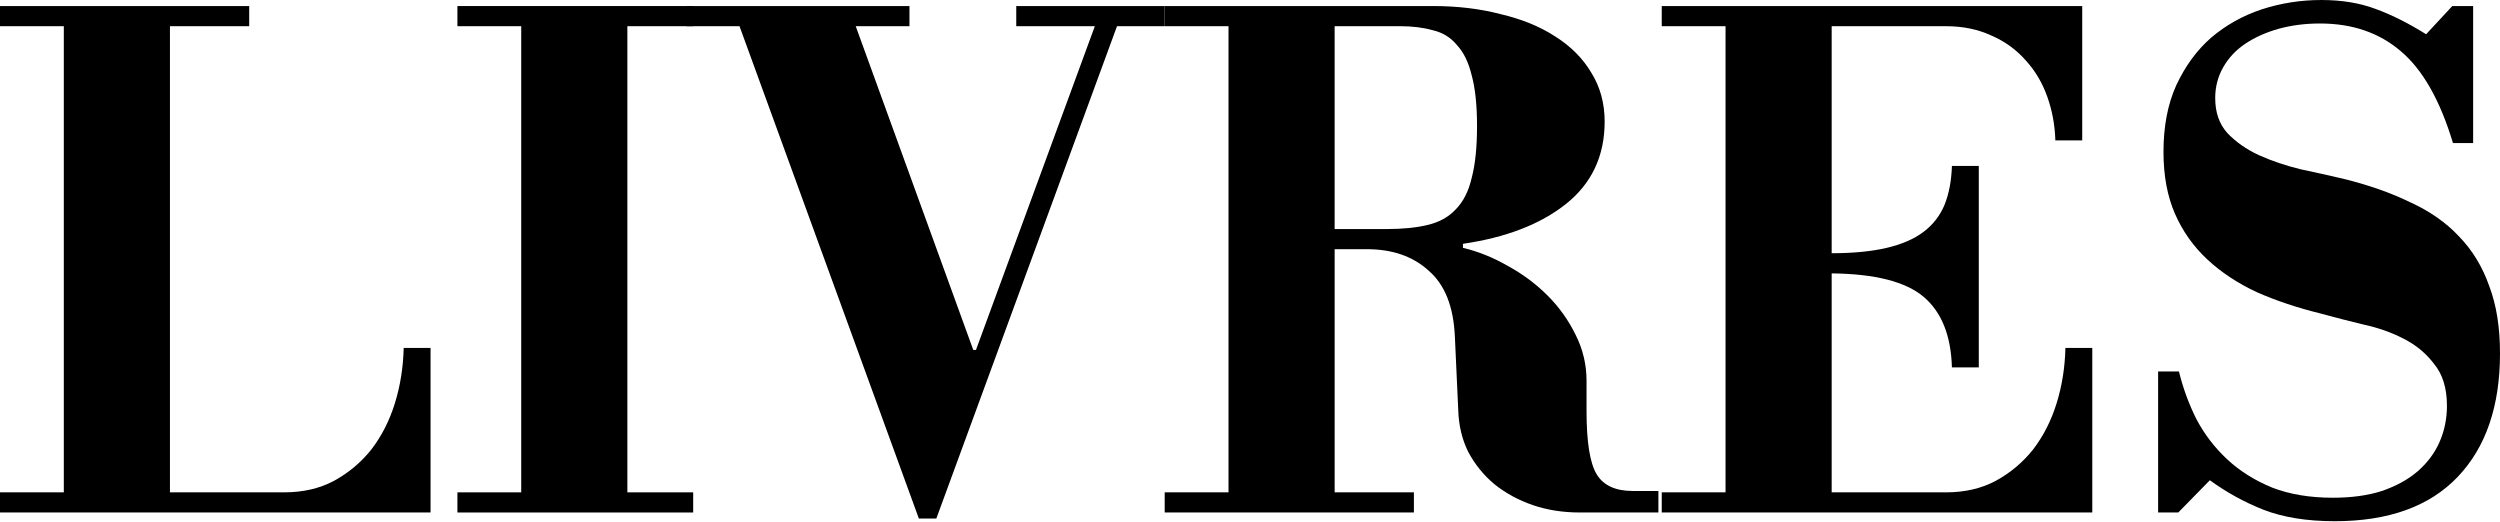
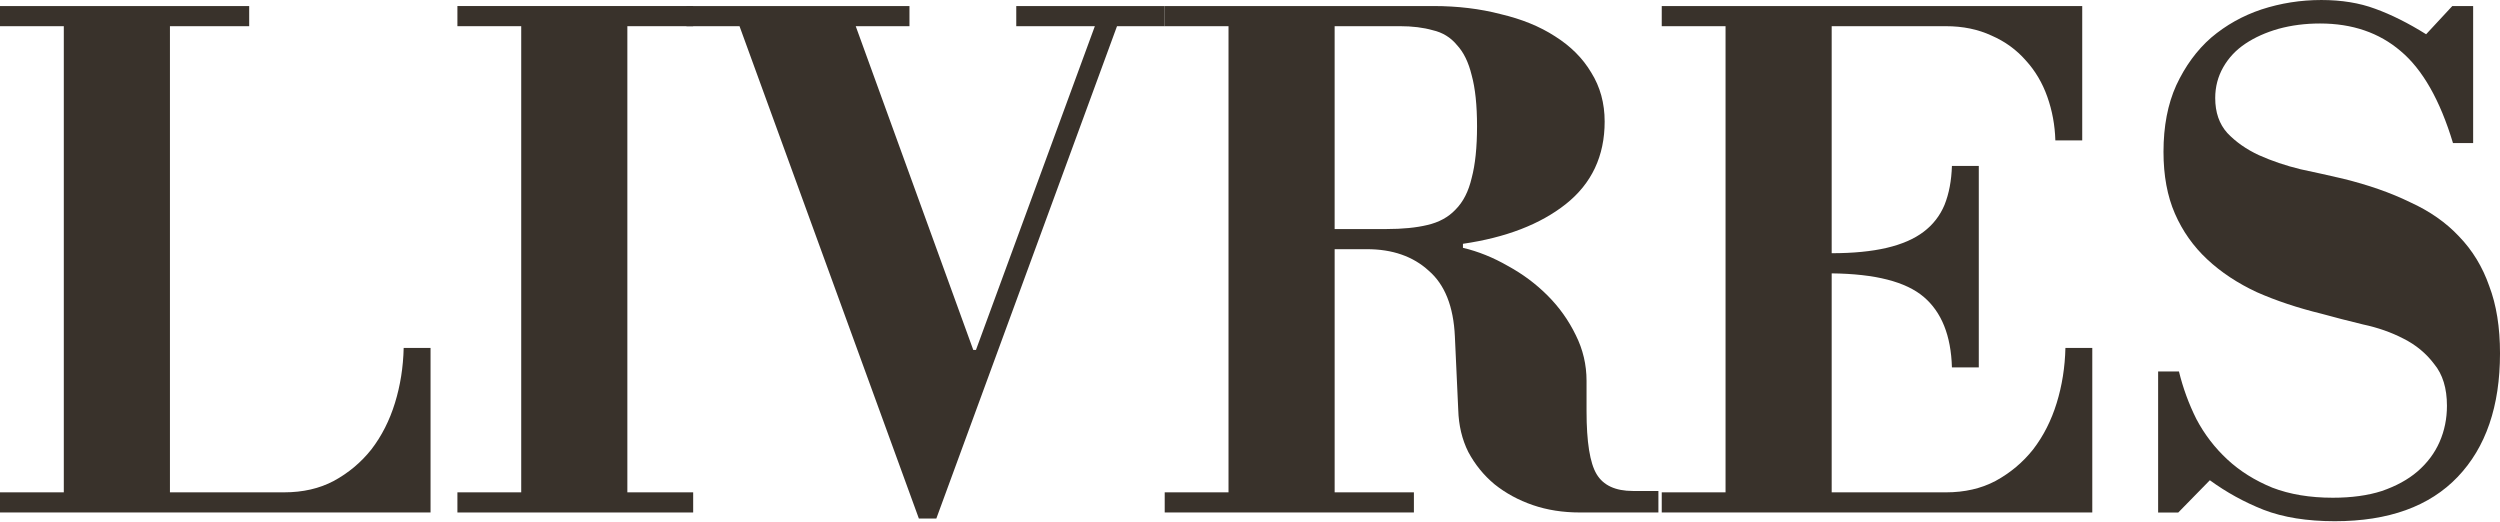
<svg xmlns="http://www.w3.org/2000/svg" width="189.077mm" height="39.421mm" viewBox="0 0 189.077 39.421" version="1.1" id="svg8">
  <defs id="defs2" />
-   <g id="layer1" transform="translate(-80.36283,-104.1694)">
-     <g aria-label="LIVRES" id="text12" style="font-style:normal;font-variant:normal;font-weight:bold;font-stretch:normal;font-size:50.8px;line-height:1.25;font-family:'Libre Bodoni';-inkscape-font-specification:'Libre Bodoni, Bold';font-variant-ligatures:normal;font-variant-caps:normal;font-variant-numeric:normal;font-variant-east-asian:normal;fill:#000000;fill-opacity:1;stroke:none;stroke-width:0.265">
-       <path d="m 80.363,104.627 h 18.847 v 1.524 h -5.994 v 35.255 h 8.636 q 2.134,0 3.759,-0.864 1.676,-0.914 2.845,-2.388 1.168,-1.524 1.778,-3.505 0.61,-1.981 0.66,-4.166 h 2.032 v 12.446 H 80.363 v -1.524 h 4.826 v -35.255 h -4.826 z" style="font-style:normal;font-variant:normal;font-weight:bold;font-stretch:normal;font-size:50.8px;font-family:'Libre Bodoni';-inkscape-font-specification:'Libre Bodoni, Bold';font-variant-ligatures:normal;font-variant-caps:normal;font-variant-numeric:normal;font-variant-east-asian:normal;stroke-width:0.265" id="path14" />
-       <path d="m 114.958,104.627 h 17.831 v 1.524 h -4.978 v 35.255 h 4.978 v 1.524 h -17.831 v -1.524 h 4.826 v -35.255 h -4.826 z" style="font-style:normal;font-variant:normal;font-weight:bold;font-stretch:normal;font-size:50.8px;font-family:'Libre Bodoni';-inkscape-font-specification:'Libre Bodoni, Bold';font-variant-ligatures:normal;font-variant-caps:normal;font-variant-numeric:normal;font-variant-east-asian:normal;stroke-width:0.265" id="path16" />
-       <path d="m 168.45,106.151 h -3.607 l -13.665,37.236 h -1.321 l -13.564,-37.236 h -4.013 v -1.524 h 16.866 v 1.524 h -4.064 l 8.89,24.486 h 0.203 l 8.992,-24.486 h -5.944 v -1.524 H 168.45 Z" style="font-style:normal;font-variant:normal;font-weight:bold;font-stretch:normal;font-size:50.8px;font-family:'Libre Bodoni';-inkscape-font-specification:'Libre Bodoni, Bold';font-variant-ligatures:normal;font-variant-caps:normal;font-variant-numeric:normal;font-variant-east-asian:normal;stroke-width:0.265" id="path18" />
-       <path d="m 168.45,104.627 h 20.32 q 2.743,0 5.08,0.61 2.388,0.559 4.115,1.676 1.778,1.118 2.743,2.743 1.016,1.626 1.016,3.708 0,3.912 -2.946,6.248 -2.896,2.286 -7.772,2.997 v 0.305 q 1.727,0.406 3.404,1.372 1.676,0.914 2.997,2.235 1.321,1.321 2.134,2.997 0.813,1.626 0.813,3.454 v 2.286 q 0,3.505 0.762,4.775 0.762,1.27 2.743,1.27 h 1.93 v 1.626 h -5.944 q -1.93,0 -3.556,-0.559 -1.626,-0.559 -2.896,-1.575 -1.219,-1.016 -1.981,-2.438 -0.711,-1.422 -0.762,-3.2 l -0.254,-5.537 q -0.152,-3.404 -1.981,-4.978 -1.778,-1.626 -4.674,-1.626 h -2.438 v 18.39 h 5.994 v 1.524 h -18.847 v -1.524 h 4.826 v -35.255 h -4.826 z m 12.852,1.524 v 15.342 h 3.912 q 1.829,0 3.099,-0.305 1.321,-0.305 2.134,-1.168 0.864,-0.864 1.219,-2.388 0.406,-1.524 0.406,-3.912 0,-2.388 -0.406,-3.861 -0.356,-1.473 -1.118,-2.286 -0.711,-0.864 -1.829,-1.118 -1.067,-0.305 -2.489,-0.305 z" style="font-style:normal;font-variant:normal;font-weight:bold;font-stretch:normal;font-size:50.8px;font-family:'Libre Bodoni';-inkscape-font-specification:'Libre Bodoni, Bold';font-variant-ligatures:normal;font-variant-caps:normal;font-variant-numeric:normal;font-variant-east-asian:normal;stroke-width:0.265" id="path20" />
-       <path d="m 206.042,104.627 h 31.801 v 10.16 h -2.032 q -0.051,-1.727 -0.61,-3.302 -0.559,-1.575 -1.626,-2.743 -1.067,-1.219 -2.591,-1.88 -1.524,-0.711 -3.454,-0.711 h -8.636 v 17.17 q 2.438,0 4.166,-0.406 1.727,-0.406 2.794,-1.219 1.067,-0.813 1.575,-2.032 0.508,-1.27 0.559,-2.946 h 2.032 v 15.24 h -2.032 q -0.102,-3.607 -2.134,-5.334 -2.032,-1.727 -6.96,-1.778 v 16.561 h 8.636 q 2.134,0 3.759,-0.864 1.676,-0.914 2.845,-2.388 1.168,-1.524 1.778,-3.505 0.61,-1.981 0.66,-4.166 h 2.032 v 12.446 h -32.563 v -1.524 h 4.826 v -35.255 h -4.826 z" style="font-style:normal;font-variant:normal;font-weight:bold;font-stretch:normal;font-size:50.8px;font-family:'Libre Bodoni';-inkscape-font-specification:'Libre Bodoni, Bold';font-variant-ligatures:normal;font-variant-caps:normal;font-variant-numeric:normal;font-variant-east-asian:normal;stroke-width:0.265" id="path22" />
-       <path d="m 245.107,142.93 h -1.524 v -10.668 h 1.575 q 0.457,1.88 1.321,3.607 0.914,1.727 2.337,3.048 1.422,1.321 3.404,2.134 1.981,0.762 4.572,0.762 2.134,0 3.708,-0.508 1.626,-0.559 2.692,-1.473 1.118,-0.965 1.676,-2.235 0.559,-1.27 0.559,-2.743 0,-1.981 -0.965,-3.15 -0.914,-1.219 -2.337,-1.93 -1.372,-0.711 -3.048,-1.067 -1.676,-0.406 -3.15,-0.813 -2.692,-0.66 -4.877,-1.626 -2.184,-1.016 -3.759,-2.489 -1.575,-1.473 -2.438,-3.454 -0.864,-1.981 -0.864,-4.674 0,-2.896 0.965,-5.029 1.016,-2.184 2.642,-3.607 1.676,-1.422 3.81,-2.134 2.184,-0.711 4.521,-0.711 2.286,0 4.064,0.66 1.829,0.66 3.861,1.93 l 1.981,-2.134 h 1.575 v 10.363 h -1.524 q -1.473,-4.877 -3.962,-6.96 -2.438,-2.083 -6.096,-2.083 -1.676,0 -3.15,0.406 -1.422,0.406 -2.489,1.118 -1.067,0.711 -1.676,1.778 -0.61,1.067 -0.61,2.337 0,1.626 0.914,2.642 0.965,1.016 2.388,1.676 1.473,0.66 3.15,1.067 1.676,0.356 3.2,0.711 2.896,0.711 5.08,1.778 2.235,1.016 3.708,2.591 1.524,1.575 2.286,3.759 0.813,2.134 0.813,5.08 0,5.994 -3.2,9.347 -3.2,3.353 -9.296,3.353 -3.15,0 -5.385,-0.864 -2.184,-0.864 -4.064,-2.235 z" style="font-style:normal;font-variant:normal;font-weight:bold;font-stretch:normal;font-size:50.8px;font-family:'Libre Bodoni';-inkscape-font-specification:'Libre Bodoni, Bold';font-variant-ligatures:normal;font-variant-caps:normal;font-variant-numeric:normal;font-variant-east-asian:normal;stroke-width:0.265" id="path24" />
+   <g id="layer1" transform="translate(-72.58142,-85.82529)">
+     <g aria-label="LIVRES" id="text12" style="font-style:normal;font-variant:normal;font-weight:bold;font-stretch:normal;font-size:50.8px;line-height:1.25;font-family:'Libre Bodoni';-inkscape-font-specification:'Libre Bodoni, Bold';font-variant-ligatures:normal;font-variant-caps:normal;font-variant-numeric:normal;font-variant-east-asian:normal;fill:#39322b;fill-opacity:1;stroke:none;stroke-width:0.265">
+       <path d="m 72.581,86.282 h 18.847 v 1.524 h -5.994 v 35.255 h 8.636 q 2.134,0 3.759,-0.864 1.676,-0.914 2.845,-2.388 1.168,-1.524 1.778,-3.505 0.61,-1.981 0.66,-4.166 h 2.032 v 12.446 H 72.581 v -1.524 h 4.826 V 87.806 h -4.826 z" style="font-style:normal;font-variant:normal;font-weight:bold;font-stretch:normal;font-size:50.8px;font-family:'Libre Bodoni';-inkscape-font-specification:'Libre Bodoni, Bold';font-variant-ligatures:normal;font-variant-caps:normal;font-variant-numeric:normal;font-variant-east-asian:normal;fill:#39322b;fill-opacity:1;stroke-width:0.265" id="path837" />
+       <path d="m 107.176,86.282 h 17.831 v 1.524 h -4.978 v 35.255 h 4.978 v 1.524 h -17.831 v -1.524 h 4.826 V 87.806 h -4.826 z" style="font-style:normal;font-variant:normal;font-weight:bold;font-stretch:normal;font-size:50.8px;font-family:'Libre Bodoni';-inkscape-font-specification:'Libre Bodoni, Bold';font-variant-ligatures:normal;font-variant-caps:normal;font-variant-numeric:normal;font-variant-east-asian:normal;fill:#39322b;fill-opacity:1;stroke-width:0.265" id="path839" />
+       <path d="m 160.669,87.806 h -3.607 l -13.665,37.236 h -1.321 l -13.564,-37.236 h -4.013 v -1.524 h 16.866 v 1.524 h -4.064 l 8.89,24.486 h 0.203 l 8.992,-24.486 h -5.944 v -1.524 h 11.227 z" style="font-style:normal;font-variant:normal;font-weight:bold;font-stretch:normal;font-size:50.8px;font-family:'Libre Bodoni';-inkscape-font-specification:'Libre Bodoni, Bold';font-variant-ligatures:normal;font-variant-caps:normal;font-variant-numeric:normal;font-variant-east-asian:normal;fill:#39322b;fill-opacity:1;stroke-width:0.265" id="path841" />
+       <path d="m 160.669,86.282 h 20.32 q 2.743,0 5.08,0.61 2.388,0.559 4.115,1.676 1.778,1.118 2.743,2.743 1.016,1.626 1.016,3.708 0,3.912 -2.946,6.248 -2.896,2.286 -7.772,2.997 v 0.305 q 1.727,0.406 3.404,1.372 1.676,0.914 2.997,2.235 1.321,1.321 2.134,2.997 0.813,1.626 0.813,3.454 v 2.286 q 0,3.505 0.762,4.775 0.762,1.27 2.743,1.27 h 1.93 v 1.626 h -5.944 q -1.93,0 -3.556,-0.559 -1.626,-0.559 -2.896,-1.575 -1.219,-1.016 -1.981,-2.438 -0.711,-1.422 -0.762,-3.2 l -0.254,-5.537 q -0.152,-3.404 -1.981,-4.978 -1.778,-1.626 -4.674,-1.626 h -2.438 v 18.39 h 5.994 v 1.524 h -18.847 v -1.524 h 4.826 V 87.806 h -4.826 z m 12.852,1.524 v 15.342 h 3.912 q 1.829,0 3.099,-0.305 1.321,-0.305 2.134,-1.168 0.864,-0.864 1.219,-2.388 0.406,-1.524 0.406,-3.912 0,-2.388 -0.406,-3.861 -0.356,-1.473 -1.118,-2.286 -0.711,-0.864 -1.829,-1.118 -1.067,-0.305 -2.489,-0.305 z" style="font-style:normal;font-variant:normal;font-weight:bold;font-stretch:normal;font-size:50.8px;font-family:'Libre Bodoni';-inkscape-font-specification:'Libre Bodoni, Bold';font-variant-ligatures:normal;font-variant-caps:normal;font-variant-numeric:normal;font-variant-east-asian:normal;fill:#39322b;fill-opacity:1;stroke-width:0.265" id="path843" />
+       <path d="m 198.261,86.282 h 31.801 v 10.16 h -2.032 q -0.051,-1.727 -0.61,-3.302 -0.559,-1.575 -1.626,-2.743 -1.067,-1.219 -2.591,-1.88 -1.524,-0.711 -3.454,-0.711 h -8.636 v 17.17 q 2.438,0 4.166,-0.406 1.727,-0.406 2.794,-1.219 1.067,-0.813 1.575,-2.032 0.508,-1.27 0.559,-2.946 h 2.032 v 15.24 h -2.032 q -0.102,-3.607 -2.134,-5.334 -2.032,-1.727 -6.96,-1.778 v 16.561 h 8.636 q 2.134,0 3.759,-0.864 1.676,-0.914 2.845,-2.388 1.168,-1.524 1.778,-3.505 0.61,-1.981 0.66,-4.166 h 2.032 v 12.446 h -32.563 v -1.524 h 4.826 V 87.806 h -4.826 z" style="font-style:normal;font-variant:normal;font-weight:bold;font-stretch:normal;font-size:50.8px;font-family:'Libre Bodoni';-inkscape-font-specification:'Libre Bodoni, Bold';font-variant-ligatures:normal;font-variant-caps:normal;font-variant-numeric:normal;font-variant-east-asian:normal;fill:#39322b;fill-opacity:1;stroke-width:0.265" id="path845" />
+       <path d="m 237.326,124.586 h -1.524 v -10.668 h 1.575 q 0.457,1.88 1.321,3.607 0.914,1.727 2.337,3.048 1.422,1.321 3.404,2.134 1.981,0.762 4.572,0.762 2.134,0 3.708,-0.508 1.626,-0.559 2.692,-1.473 1.118,-0.965 1.676,-2.235 0.559,-1.27 0.559,-2.743 0,-1.981 -0.965,-3.15 -0.914,-1.219 -2.337,-1.93 -1.372,-0.711 -3.048,-1.067 -1.676,-0.406 -3.15,-0.813 -2.692,-0.66 -4.877,-1.626 -2.184,-1.016 -3.759,-2.489 -1.575,-1.473 -2.438,-3.454 -0.864,-1.981 -0.864,-4.674 0,-2.896 0.965,-5.029 1.016,-2.184 2.642,-3.607 1.676,-1.422 3.81,-2.134 2.184,-0.711 4.521,-0.711 2.286,0 4.064,0.66 1.829,0.66 3.861,1.93 l 1.981,-2.134 h 1.575 v 10.363 h -1.524 q -1.473,-4.877 -3.962,-6.96 -2.438,-2.083 -6.096,-2.083 -1.676,0 -3.15,0.406 -1.422,0.406 -2.489,1.118 -1.067,0.711 -1.676,1.778 -0.61,1.067 -0.61,2.337 0,1.626 0.914,2.642 0.965,1.016 2.388,1.676 1.473,0.66 3.15,1.067 1.676,0.356 3.2,0.711 2.896,0.711 5.08,1.778 2.235,1.016 3.708,2.591 1.524,1.575 2.286,3.759 0.813,2.134 0.813,5.08 0,5.994 -3.2,9.347 -3.2,3.353 -9.296,3.353 -3.15,0 -5.385,-0.864 -2.184,-0.864 -4.064,-2.235 z" style="font-style:normal;font-variant:normal;font-weight:bold;font-stretch:normal;font-size:50.8px;font-family:'Libre Bodoni';-inkscape-font-specification:'Libre Bodoni, Bold';font-variant-ligatures:normal;font-variant-caps:normal;font-variant-numeric:normal;font-variant-east-asian:normal;fill:#39322b;fill-opacity:1;stroke-width:0.265" id="path847" />
    </g>
  </g>
</svg>
